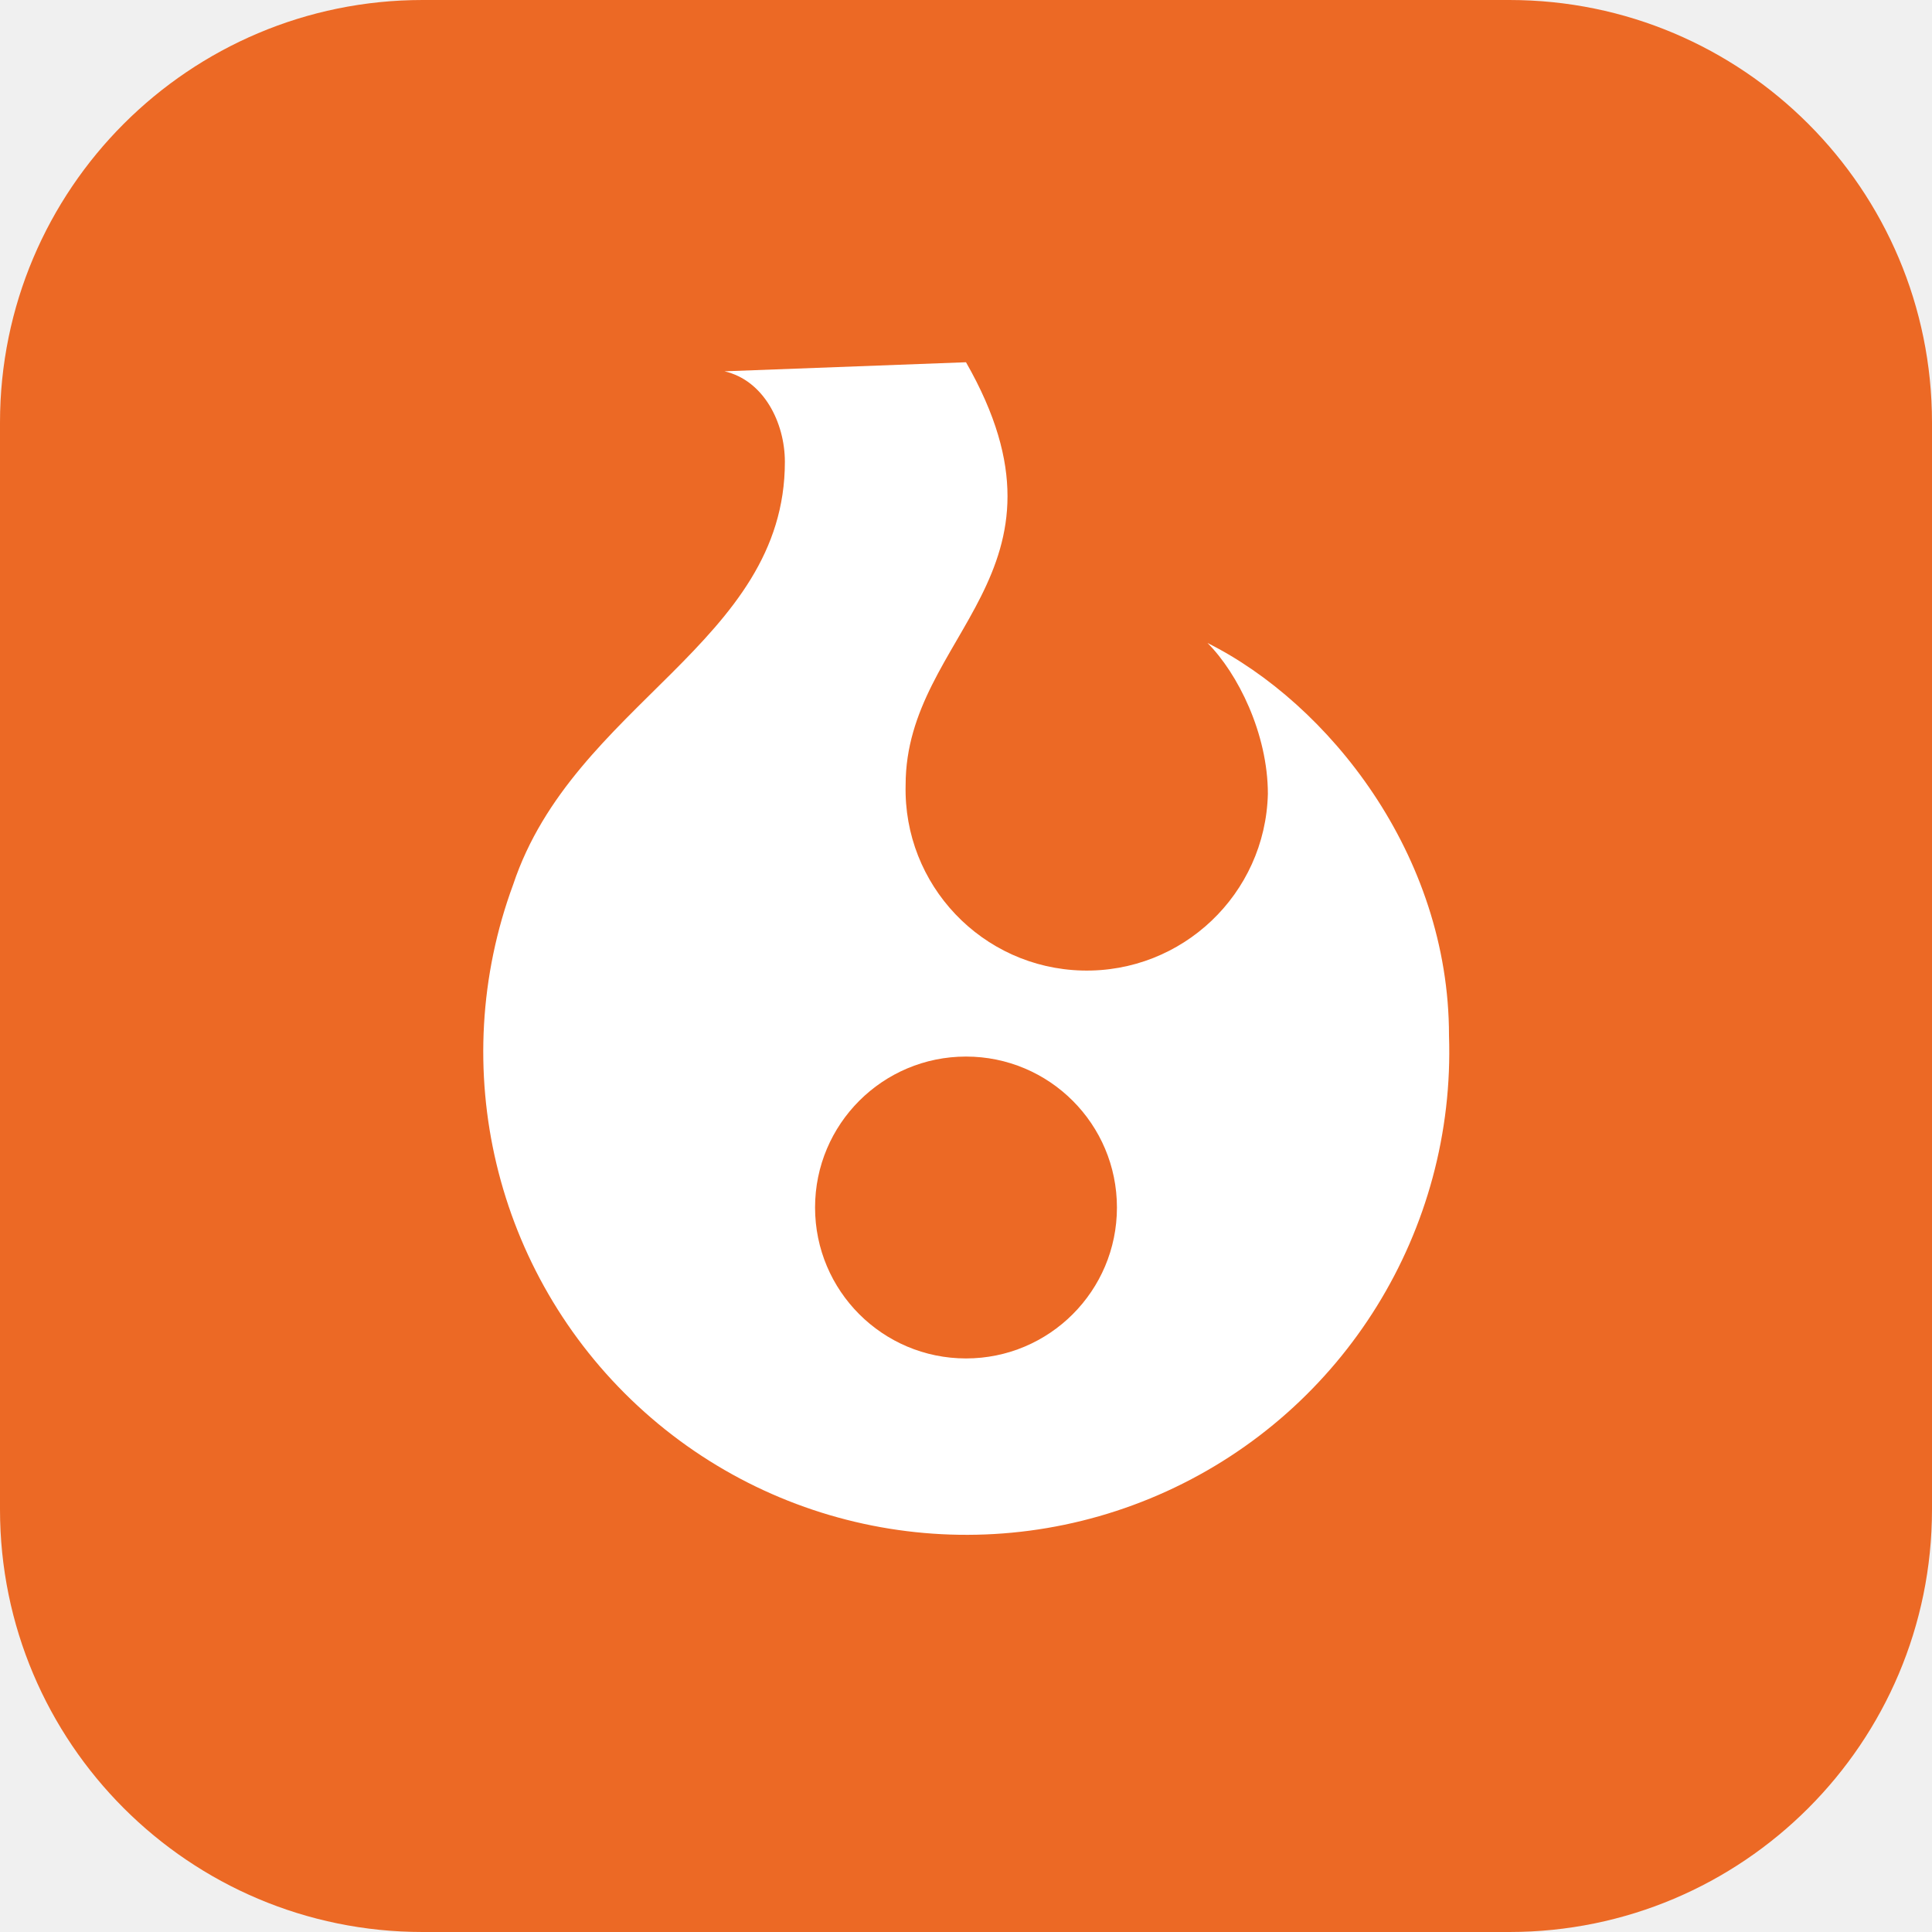
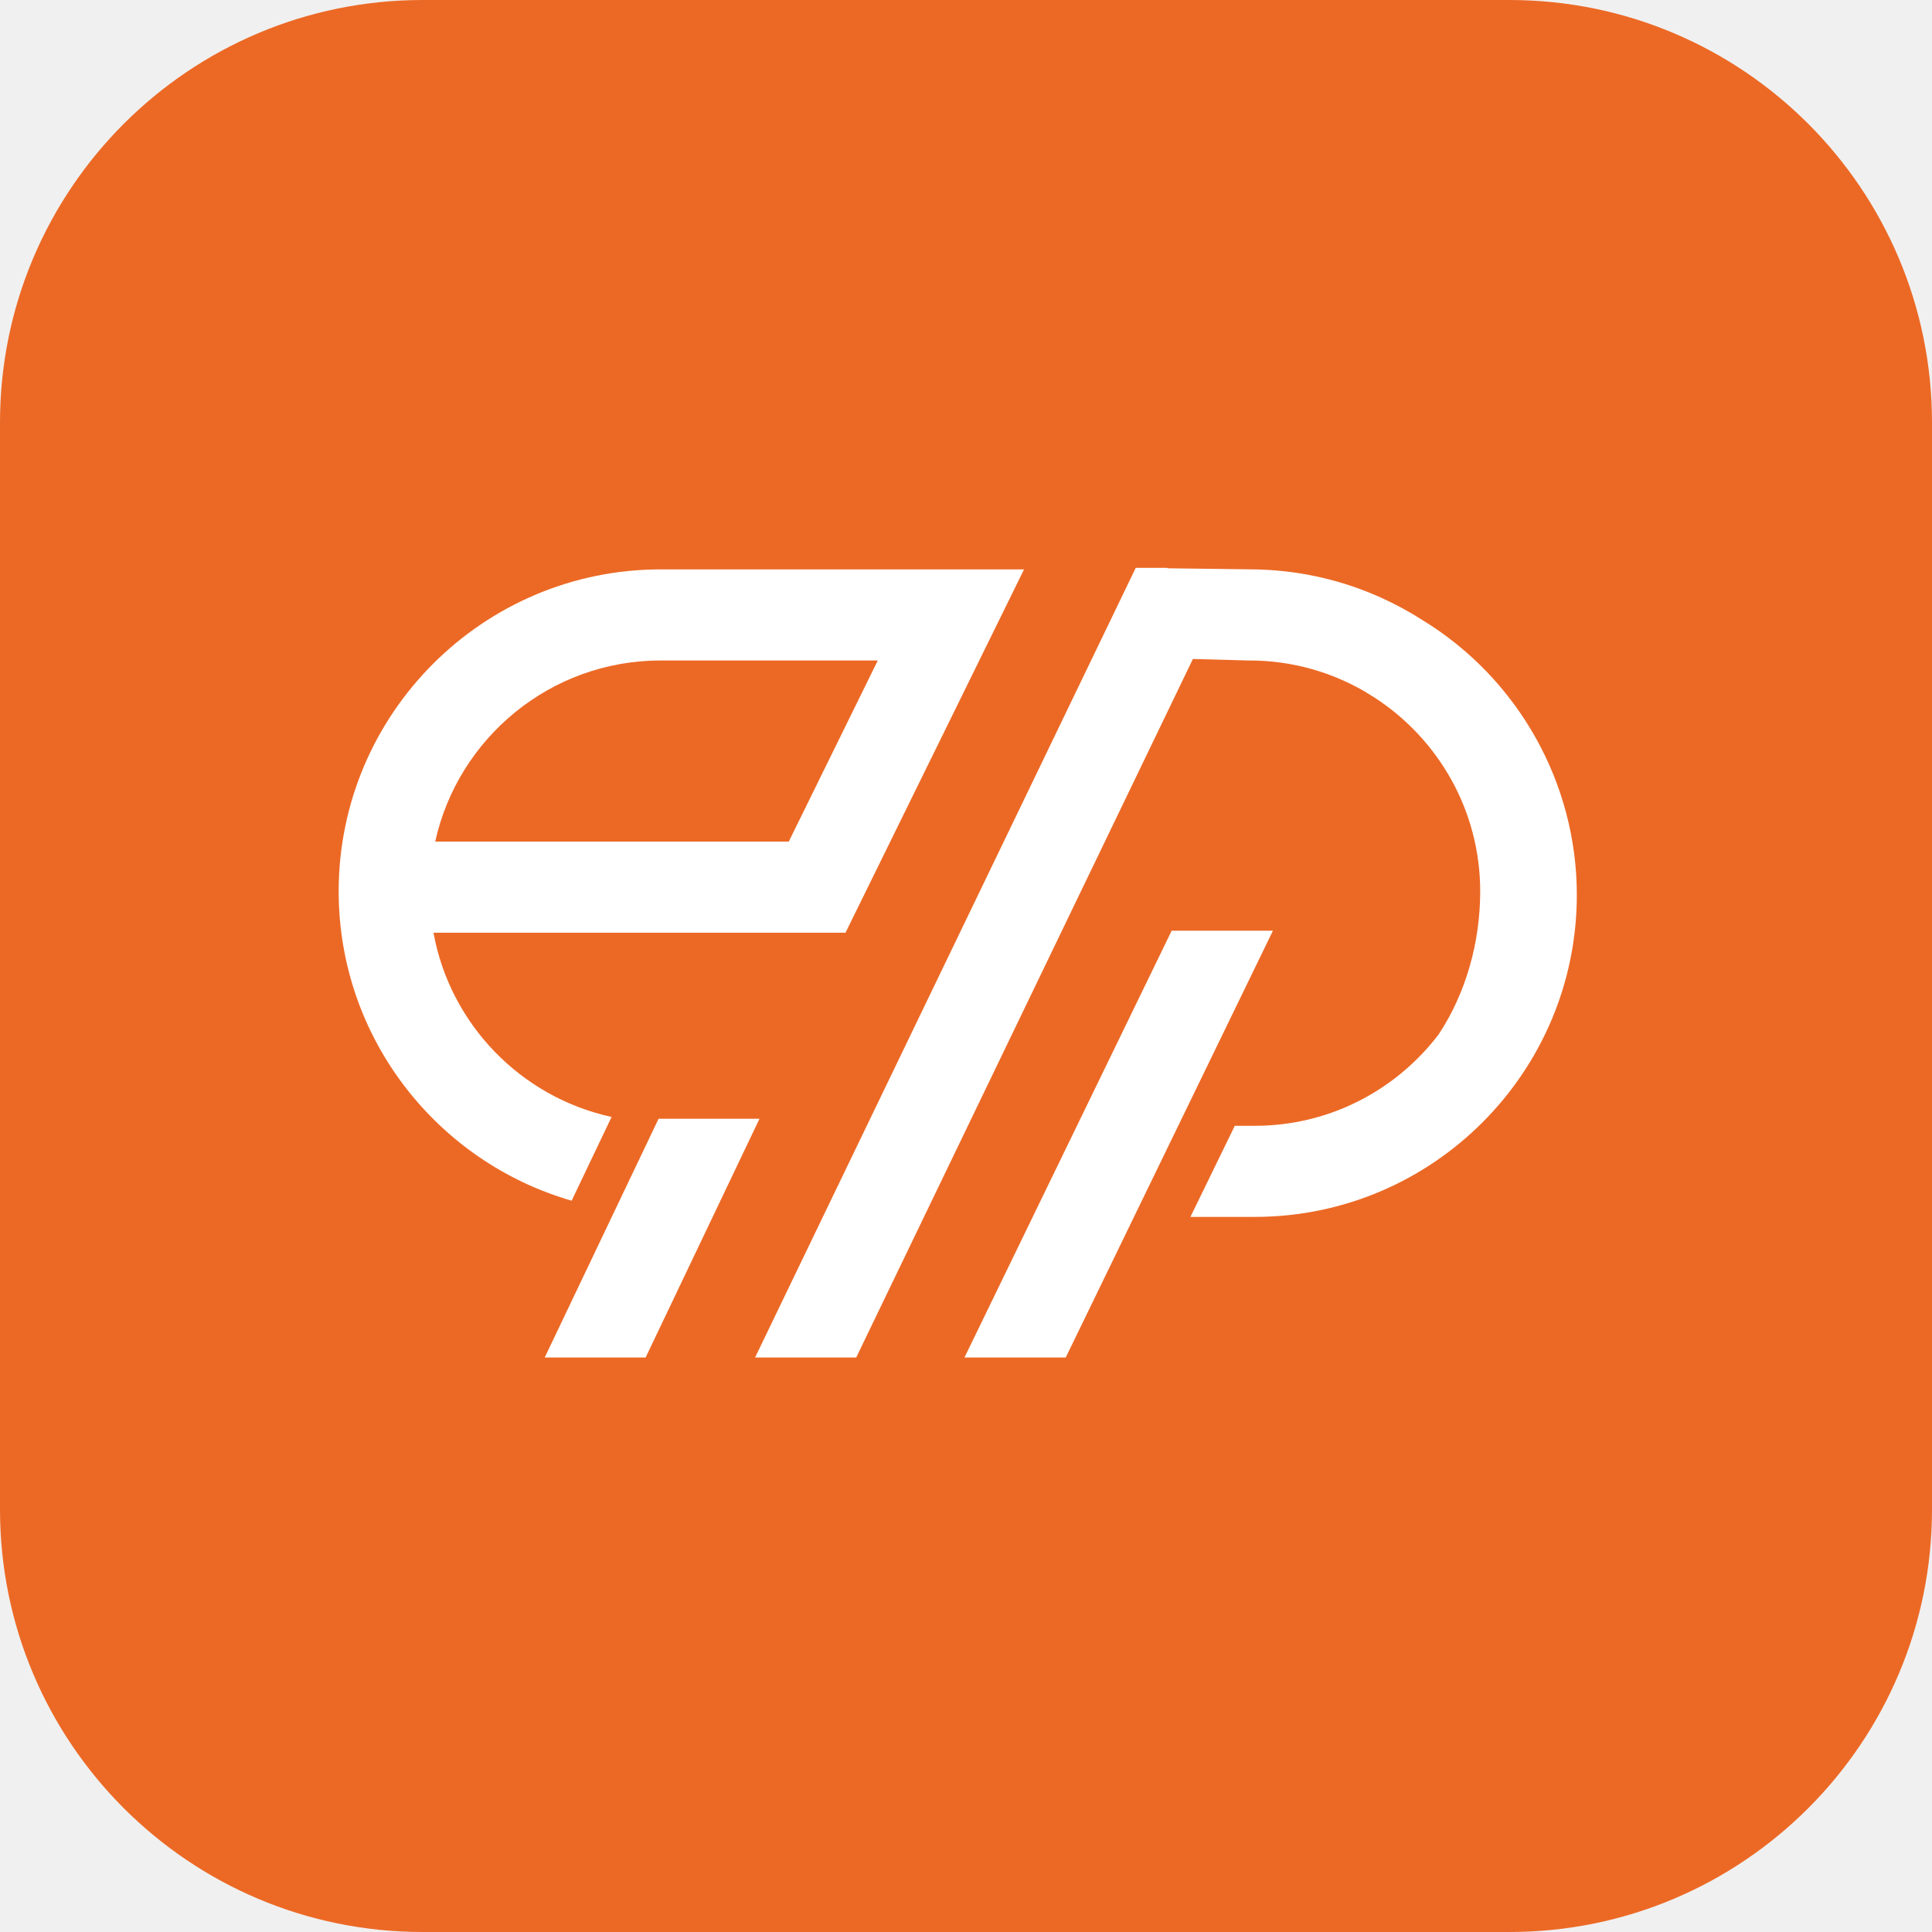
- <svg xmlns="http://www.w3.org/2000/svg" width="64" height="64" viewBox="0 0 64 64">
-   <rect width="64" height="64" rx="14" fill="#EC6925" />
-   <path d="M32 12c4 7-2 9-2 14a6 6 0 0 0 12 .3c0-2-1-4-2-5 4 2 8 7 8 13a16 16 0 1 1-31-5c2-6 9-8 9-14 0-1.3-.7-2.7-2-3z" fill="#fff" />
-   <circle cx="32" cy="40" r="5" fill="#EC6925" />
+ <svg xmlns="http://www.w3.org/2000/svg" viewBox="0 0 512 512">
+   <rect width="512" height="512" rx="112" fill="#EC6925" />
+   <svg x="86" y="86" width="340" height="340" viewBox="205 -6 290 192" preserveAspectRatio="xMidYMid meet">
+     <path fill="#fff" d="M363.12,0.35h-82.14c-40.13,0-72.78,32.65-72.78,72.78c0,33.15,22.29,61.17,52.66,69.92l9.03-18.93 c-20.47-4.45-36.5-20.93-40.26-41.64h93.13L363.12,0.35z M230.02,61.88c5.15-23.39,26.05-40.94,50.96-40.94h49.08l-20.12,40.94 H230.02z" />
+     <path fill="#fff" d="M453.16,11.8c-2.88-1.84-5.9-3.49-9.04-4.92l-0.29-0.16l-0.01,0.02c-9.05-4.08-19.08-6.37-29.63-6.4L395.64,0.1 l-0.2-0.1h-7.07L358,63l-55.68,115.5h22.86l27.92-57.92l0,0l48.19-99.98l12.48,0.34l0.28,0c9.64,0,18.68,2.64,26.43,7.22l0.11,0.08 l0.59,0.37c0.42,0.24,0.81,0.5,1.22,0.75c14.33,9.31,23.83,25.45,23.83,43.77c0,11.47-3.21,23.02-9.43,32.38 c-9.54,12.51-24.6,20.61-41.51,20.61h-4.53l-10.03,20.59h14.56c40.13,0,72.78-32.65,72.78-72.78 C488.08,48.58,474.73,24.98,453.16,11.8" />
+     <polygon fill="#fff" points="280.51,124.53 254.77,178.5 277.58,178.5 303.32,124.53 " />
+     <polygon fill="#fff" points="396.49,82.02 349.65,178.5 372.54,178.5 419.38,82.02 " />
+   </svg>
</svg>
